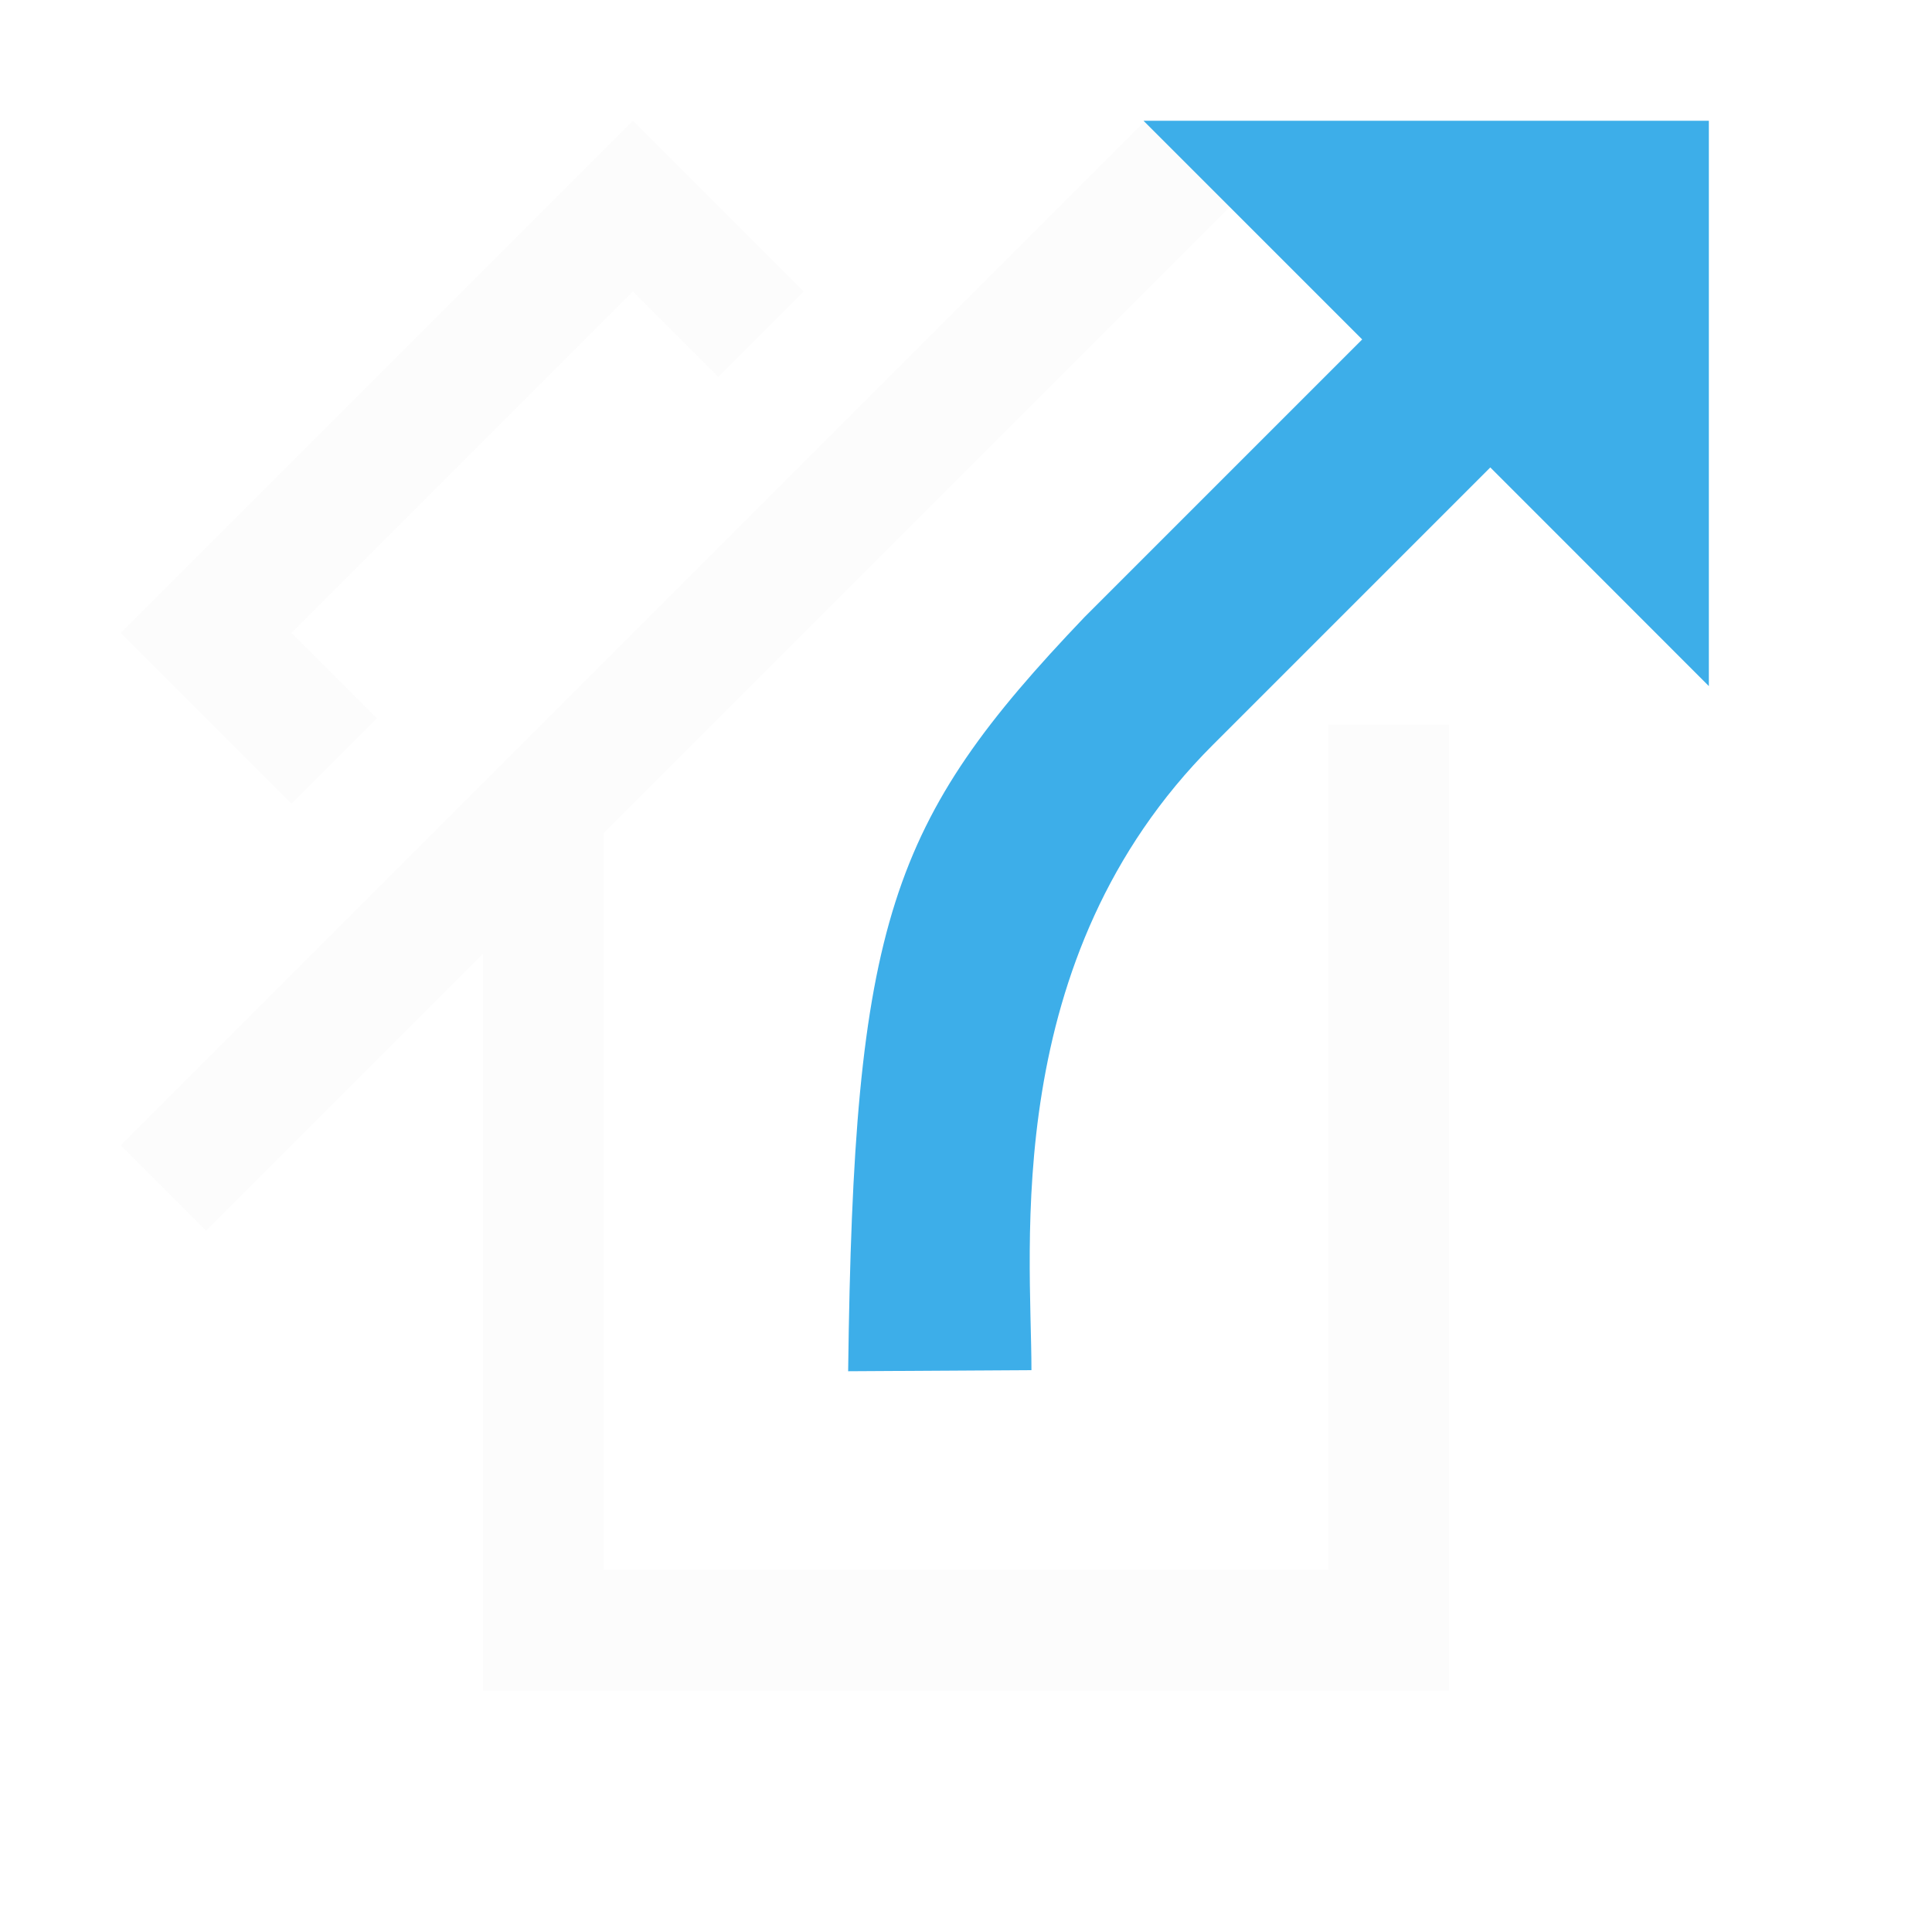
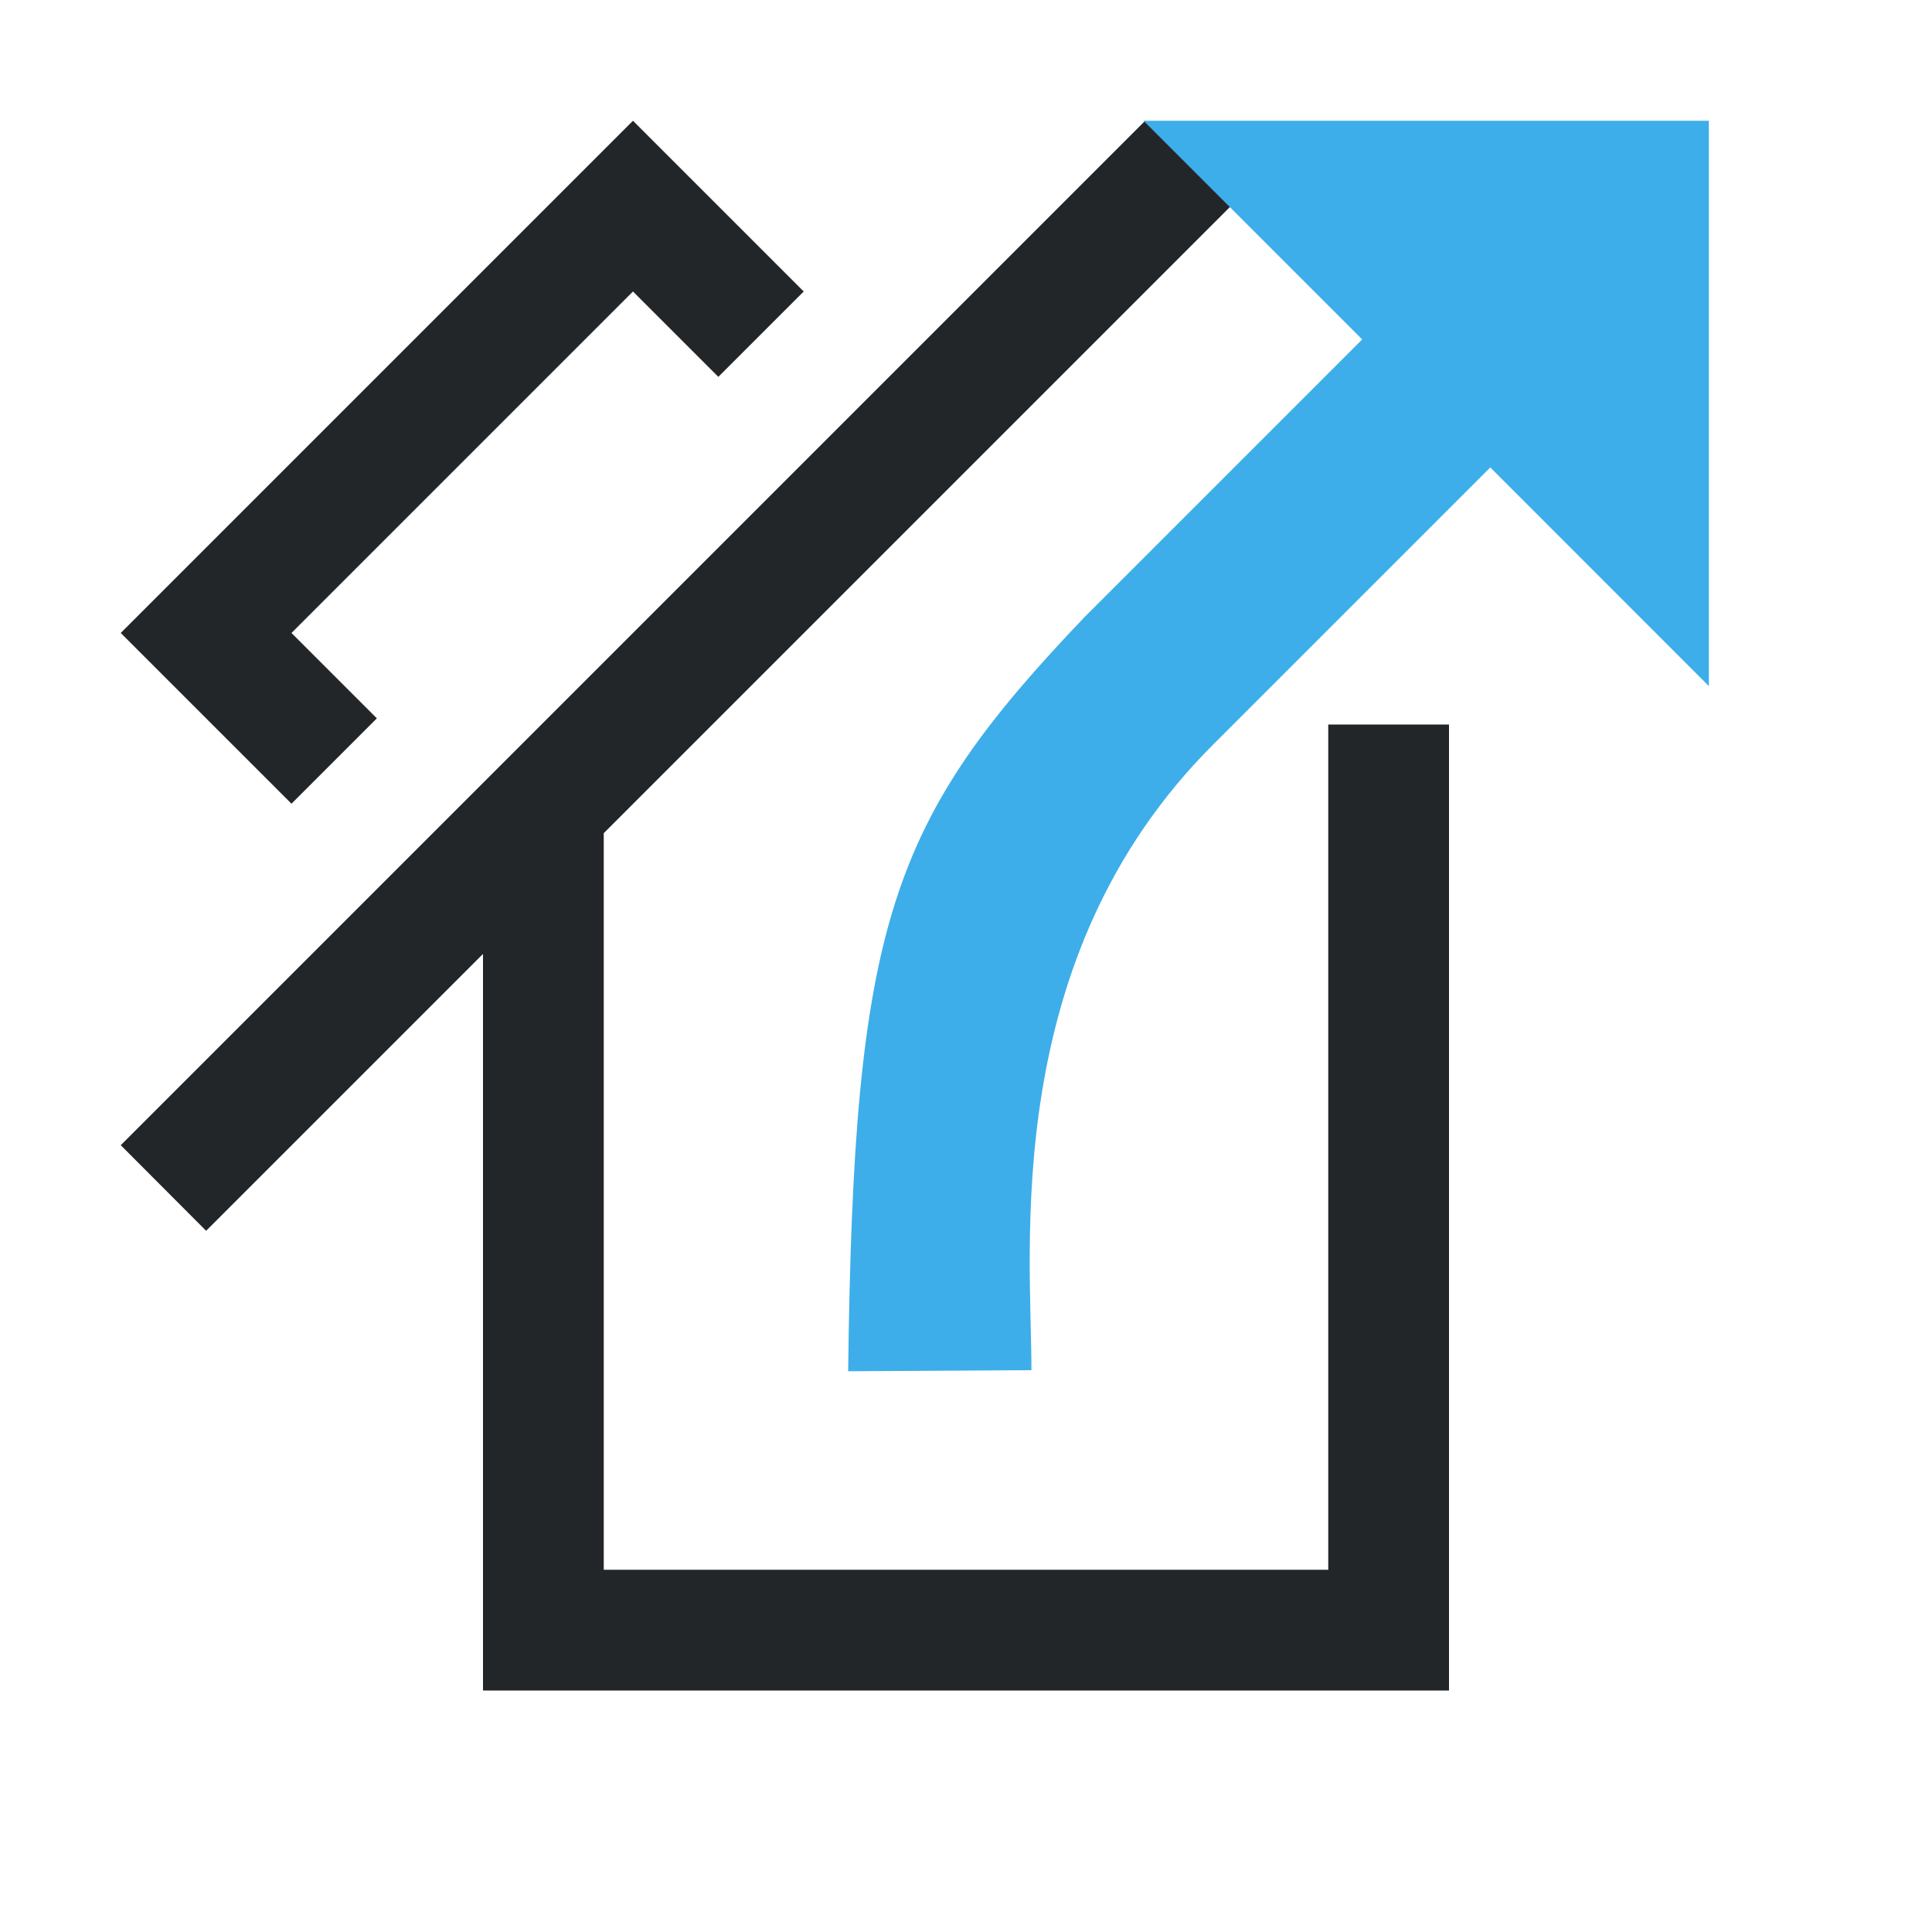
<svg xmlns="http://www.w3.org/2000/svg" viewBox="0 0 16 16" version="1.1" id="svg1">
  <defs id="defs3051">
-     <style type="text/css" id="current-color-scheme">.ColorScheme-Text { color: #fcfcfc; } </style>
+     <style type="text/css" id="current-color-scheme">.ColorScheme-Text { color: #232629; } </style>
  </defs>
  <path id="path1" style="fill:currentColor;fill-opacity:1;stroke:none" class="ColorScheme-Text" d="M 5.242,1 1.707,4.535 1,5.242 2.414,6.656 3.121,5.949 2.414,5.242 5.242,2.414 5.949,3.121 6.656,2.414 Z M 5,6.9 l -1,1 V 14 h 8 V 6 h -1 v 7 H 5 Z M 10.193,1.707 9.484,1 1,9.484 1.707,10.193 Z" />
  <path fill-rule="evenodd" clip-rule="evenodd" d="M 9.47,1 14.152,1 14.152,5.682 12.342,3.871 10.044,6.169 C 8.275,7.938 8.542,10.335 8.542,11.347 l -1.518,0.009 C 7.07,7.631 7.368,6.801 8.983,5.109 L 11.281,2.811 Z" fill="#3daee9" id="path3" />
</svg>
